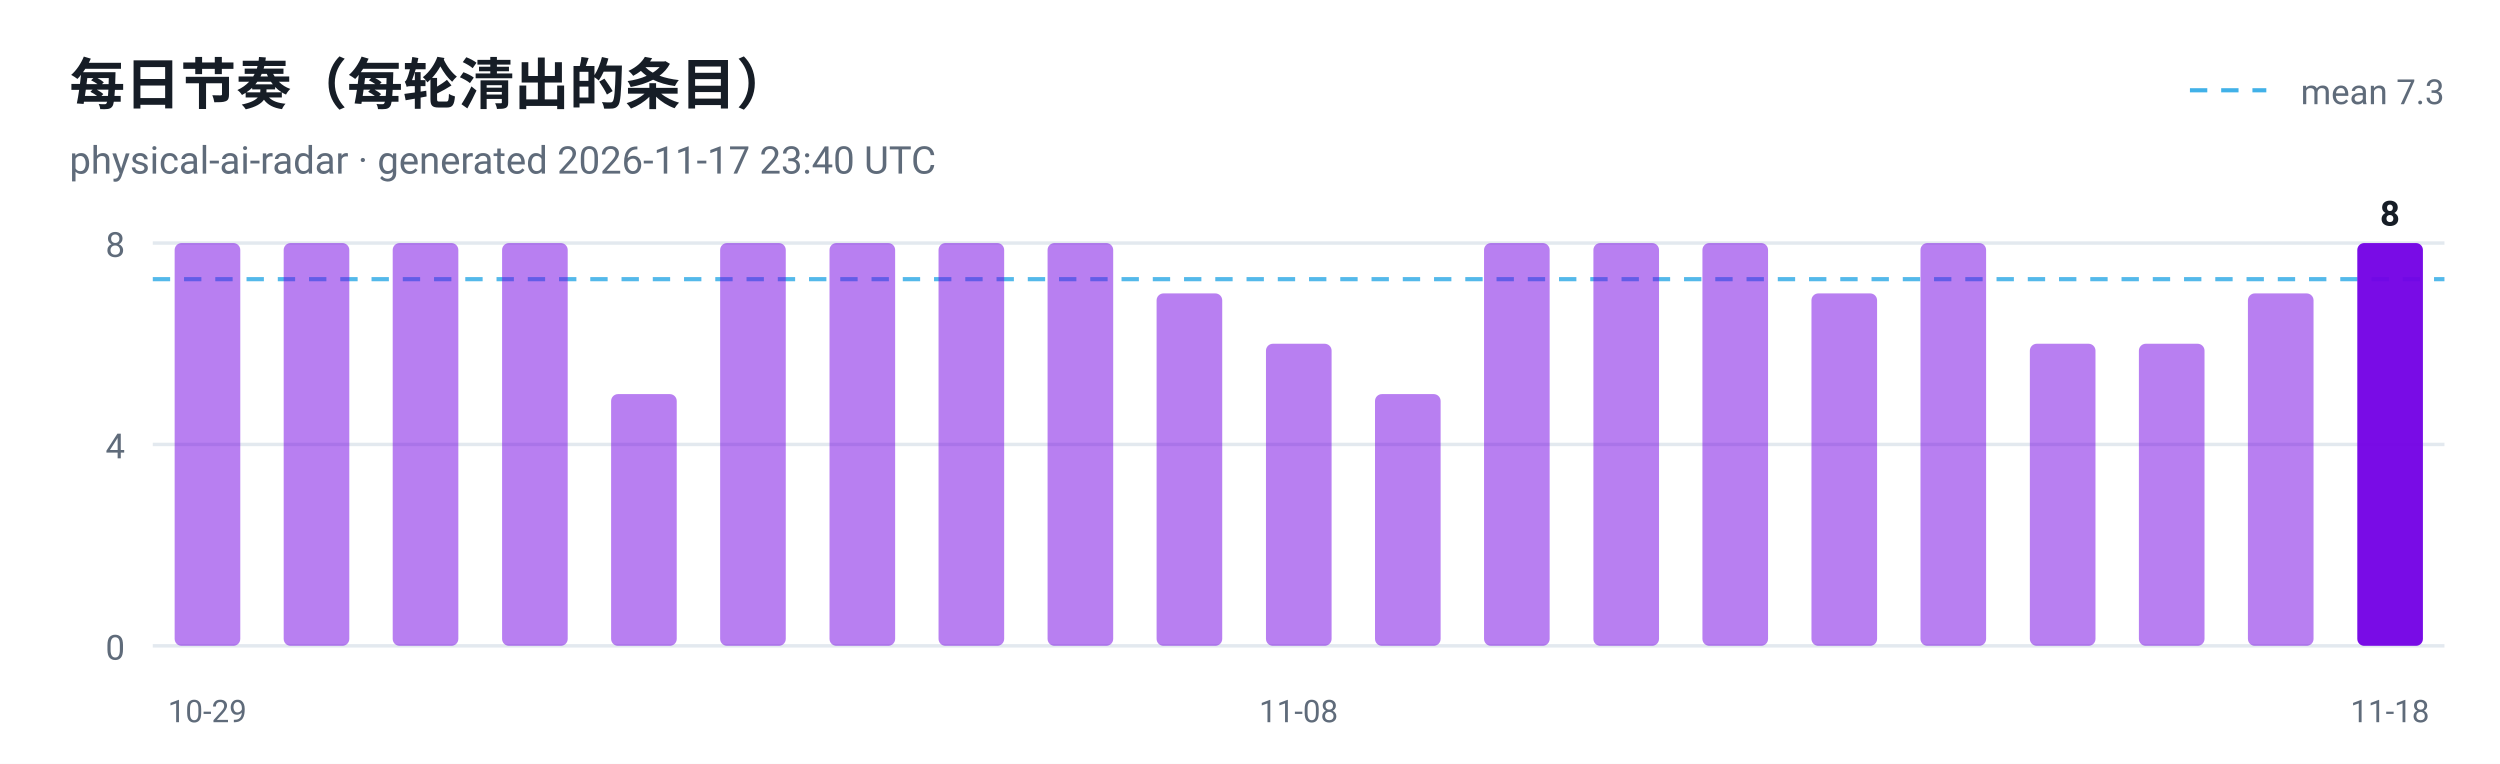
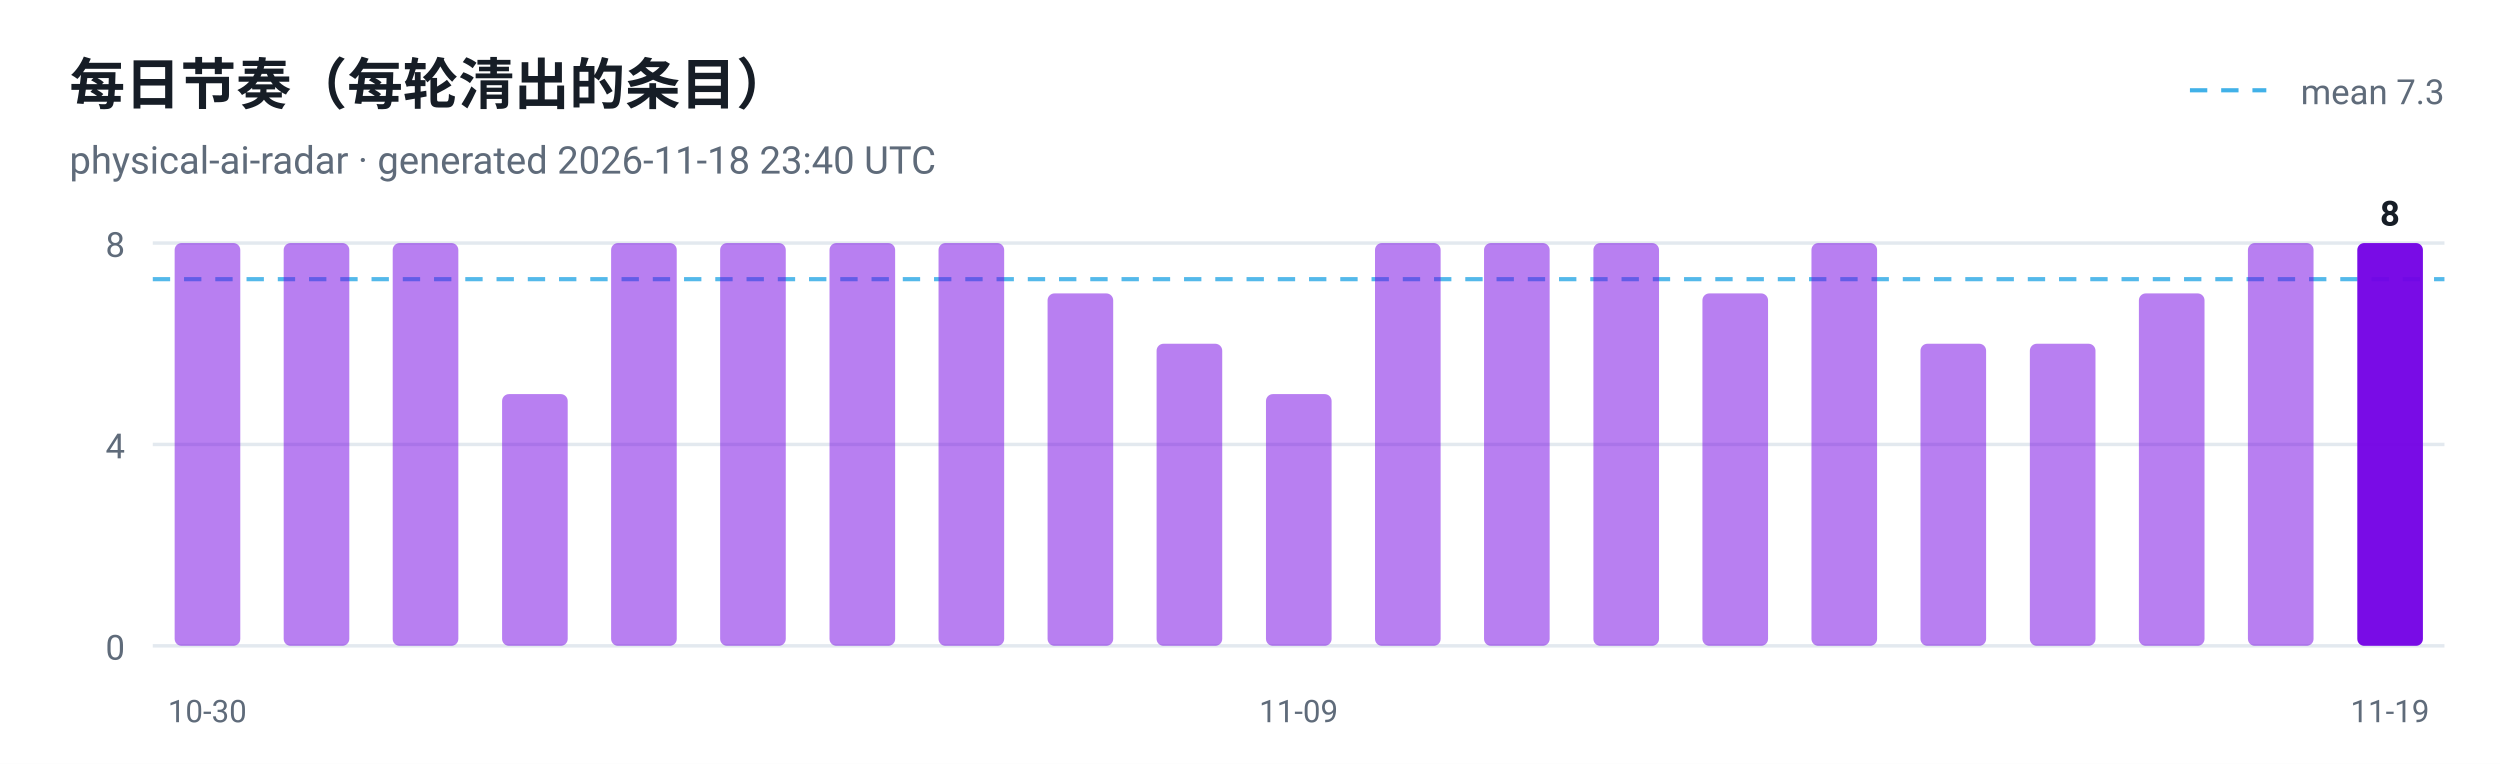
<svg xmlns="http://www.w3.org/2000/svg" viewBox="0 0 720 220" width="720" height="220" role="img" aria-label="每日节奏（每轮清出的条目）">
  <style>
  .plate { fill: #ffffff }
  .ink { fill: #161d26 }
  .muted { fill: #5f6b7a }
  .grid { stroke: #e3e9ef }
  @media (prefers-color-scheme: dark) {
    .plate { fill: #0d1117 }
    .ink { fill: #e6edf3 }
    .muted { fill: #8b949e }
    .grid { stroke: #30363d }
  }
</style>
  <rect class="plate" width="720" height="220" />
  <text x="20" y="30" font-family="ui-sans-serif, -apple-system, 'Segoe UI', Roboto, Helvetica, Arial, sans-serif" font-size="16" font-weight="700" class="ink">每日节奏（每轮清出的条目）</text>
-   <text x="20" y="50" font-family="ui-sans-serif, -apple-system, 'Segoe UI', Roboto, Helvetica, Arial, sans-serif" font-size="11" class="muted">physical-ai-radar · generated 2026-11-17 23:40 UTC</text>
+   <text x="20" y="50" font-family="ui-sans-serif, -apple-system, 'Segoe UI', Roboto, Helvetica, Arial, sans-serif" font-size="11" class="muted">physical-ai-radar · generated 2026-11-18 23:40 UTC</text>
  <line x1="44" y1="186.0" x2="704" y2="186.0" class="grid" />
  <text x="36" y="190.0" text-anchor="end" font-family="ui-sans-serif, -apple-system, 'Segoe UI', Roboto, Helvetica, Arial, sans-serif" font-size="10" fill="#5f6b7a">0</text>
  <line x1="44" y1="128.0" x2="704" y2="128.0" class="grid" />
  <text x="36" y="132.0" text-anchor="end" font-family="ui-sans-serif, -apple-system, 'Segoe UI', Roboto, Helvetica, Arial, sans-serif" font-size="10" fill="#5f6b7a">4</text>
  <line x1="44" y1="70.0" x2="704" y2="70.0" class="grid" />
  <text x="36" y="74.0" text-anchor="end" font-family="ui-sans-serif, -apple-system, 'Segoe UI', Roboto, Helvetica, Arial, sans-serif" font-size="10" fill="#5f6b7a">8</text>
  <line x1="44" y1="80.4" x2="704" y2="80.4" stroke="#41b1e8" stroke-width="1.2" stroke-dasharray="5 4" opacity="0.9" />
  <line x1="630.7" y1="26" x2="652.7" y2="26" stroke="#41b1e8" stroke-width="1.2" stroke-dasharray="5 4" />
  <text class="muted" x="704" y="30" text-anchor="end" font-family="ui-sans-serif, -apple-system, 'Segoe UI', Roboto, Helvetica, Arial, sans-serif" font-size="10">mean 7.3</text>
  <rect x="50.3" y="70.0" width="18.9" height="116.0" rx="2" fill="#7300e5" fill-opacity="0.5" />
-   <text x="59.7" y="208" text-anchor="middle" font-family="ui-sans-serif, -apple-system, 'Segoe UI', Roboto, Helvetica, Arial, sans-serif" font-size="9" fill="#5f6b7a">10-29</text>
+   <text x="59.7" y="208" text-anchor="middle" font-family="ui-sans-serif, -apple-system, 'Segoe UI', Roboto, Helvetica, Arial, sans-serif" font-size="9" fill="#5f6b7a">10-30</text>
  <rect x="81.7" y="70.0" width="18.9" height="116.0" rx="2" fill="#7300e5" fill-opacity="0.5" />
  <rect x="113.1" y="70.0" width="18.9" height="116.0" rx="2" fill="#7300e5" fill-opacity="0.5" />
-   <rect x="144.6" y="70.0" width="18.9" height="116.0" rx="2" fill="#7300e5" fill-opacity="0.5" />
-   <rect x="176.0" y="113.5" width="18.9" height="72.5" rx="2" fill="#7300e5" fill-opacity="0.5" />
+   <rect x="144.6" y="113.5" width="18.9" height="72.5" rx="2" fill="#7300e5" fill-opacity="0.5" />
+   <rect x="176.0" y="70.0" width="18.9" height="116.0" rx="2" fill="#7300e5" fill-opacity="0.5" />
  <rect x="207.4" y="70.0" width="18.9" height="116.0" rx="2" fill="#7300e5" fill-opacity="0.5" />
  <rect x="238.9" y="70.0" width="18.9" height="116.0" rx="2" fill="#7300e5" fill-opacity="0.5" />
  <rect x="270.3" y="70.0" width="18.9" height="116.0" rx="2" fill="#7300e5" fill-opacity="0.5" />
-   <rect x="301.7" y="70.0" width="18.9" height="116.0" rx="2" fill="#7300e5" fill-opacity="0.5" />
-   <rect x="333.1" y="84.5" width="18.9" height="101.5" rx="2" fill="#7300e5" fill-opacity="0.5" />
-   <rect x="364.6" y="99.0" width="18.9" height="87.0" rx="2" fill="#7300e5" fill-opacity="0.5" />
-   <text x="374.0" y="208" text-anchor="middle" font-family="ui-sans-serif, -apple-system, 'Segoe UI', Roboto, Helvetica, Arial, sans-serif" font-size="9" fill="#5f6b7a">11-08</text>
-   <rect x="396.0" y="113.5" width="18.9" height="72.5" rx="2" fill="#7300e5" fill-opacity="0.5" />
+   <rect x="301.7" y="84.5" width="18.9" height="101.5" rx="2" fill="#7300e5" fill-opacity="0.5" />
+   <rect x="333.1" y="99.0" width="18.9" height="87.0" rx="2" fill="#7300e5" fill-opacity="0.5" />
+   <rect x="364.6" y="113.5" width="18.9" height="72.5" rx="2" fill="#7300e5" fill-opacity="0.5" />
+   <text x="374.0" y="208" text-anchor="middle" font-family="ui-sans-serif, -apple-system, 'Segoe UI', Roboto, Helvetica, Arial, sans-serif" font-size="9" fill="#5f6b7a">11-09</text>
+   <rect x="396.0" y="70.0" width="18.9" height="116.0" rx="2" fill="#7300e5" fill-opacity="0.5" />
  <rect x="427.4" y="70.0" width="18.9" height="116.0" rx="2" fill="#7300e5" fill-opacity="0.5" />
  <rect x="458.9" y="70.0" width="18.9" height="116.0" rx="2" fill="#7300e5" fill-opacity="0.5" />
-   <rect x="490.3" y="70.0" width="18.9" height="116.0" rx="2" fill="#7300e5" fill-opacity="0.5" />
-   <rect x="521.7" y="84.5" width="18.9" height="101.5" rx="2" fill="#7300e5" fill-opacity="0.5" />
-   <rect x="553.1" y="70.0" width="18.9" height="116.0" rx="2" fill="#7300e5" fill-opacity="0.5" />
+   <rect x="490.3" y="84.5" width="18.9" height="101.5" rx="2" fill="#7300e5" fill-opacity="0.5" />
+   <rect x="521.7" y="70.0" width="18.9" height="116.0" rx="2" fill="#7300e5" fill-opacity="0.5" />
+   <rect x="553.1" y="99.0" width="18.9" height="87.0" rx="2" fill="#7300e5" fill-opacity="0.5" />
  <rect x="584.6" y="99.0" width="18.9" height="87.0" rx="2" fill="#7300e5" fill-opacity="0.5" />
-   <rect x="616.0" y="99.0" width="18.9" height="87.0" rx="2" fill="#7300e5" fill-opacity="0.5" />
-   <rect x="647.4" y="84.5" width="18.9" height="101.5" rx="2" fill="#7300e5" fill-opacity="0.5" />
+   <rect x="616.0" y="84.5" width="18.9" height="101.5" rx="2" fill="#7300e5" fill-opacity="0.5" />
+   <rect x="647.4" y="70.0" width="18.9" height="116.0" rx="2" fill="#7300e5" fill-opacity="0.5" />
  <rect x="678.9" y="70.0" width="18.9" height="116.0" rx="2" fill="#7300e5" fill-opacity="0.95" />
  <text class="ink" x="688.3" y="65.0" text-anchor="middle" font-family="ui-sans-serif, -apple-system, 'Segoe UI', Roboto, Helvetica, Arial, sans-serif" font-size="10" font-weight="700">8</text>
-   <text x="688.3" y="208" text-anchor="middle" font-family="ui-sans-serif, -apple-system, 'Segoe UI', Roboto, Helvetica, Arial, sans-serif" font-size="9" fill="#5f6b7a">11-18</text>
+   <text x="688.3" y="208" text-anchor="middle" font-family="ui-sans-serif, -apple-system, 'Segoe UI', Roboto, Helvetica, Arial, sans-serif" font-size="9" fill="#5f6b7a">11-19</text>
</svg>
